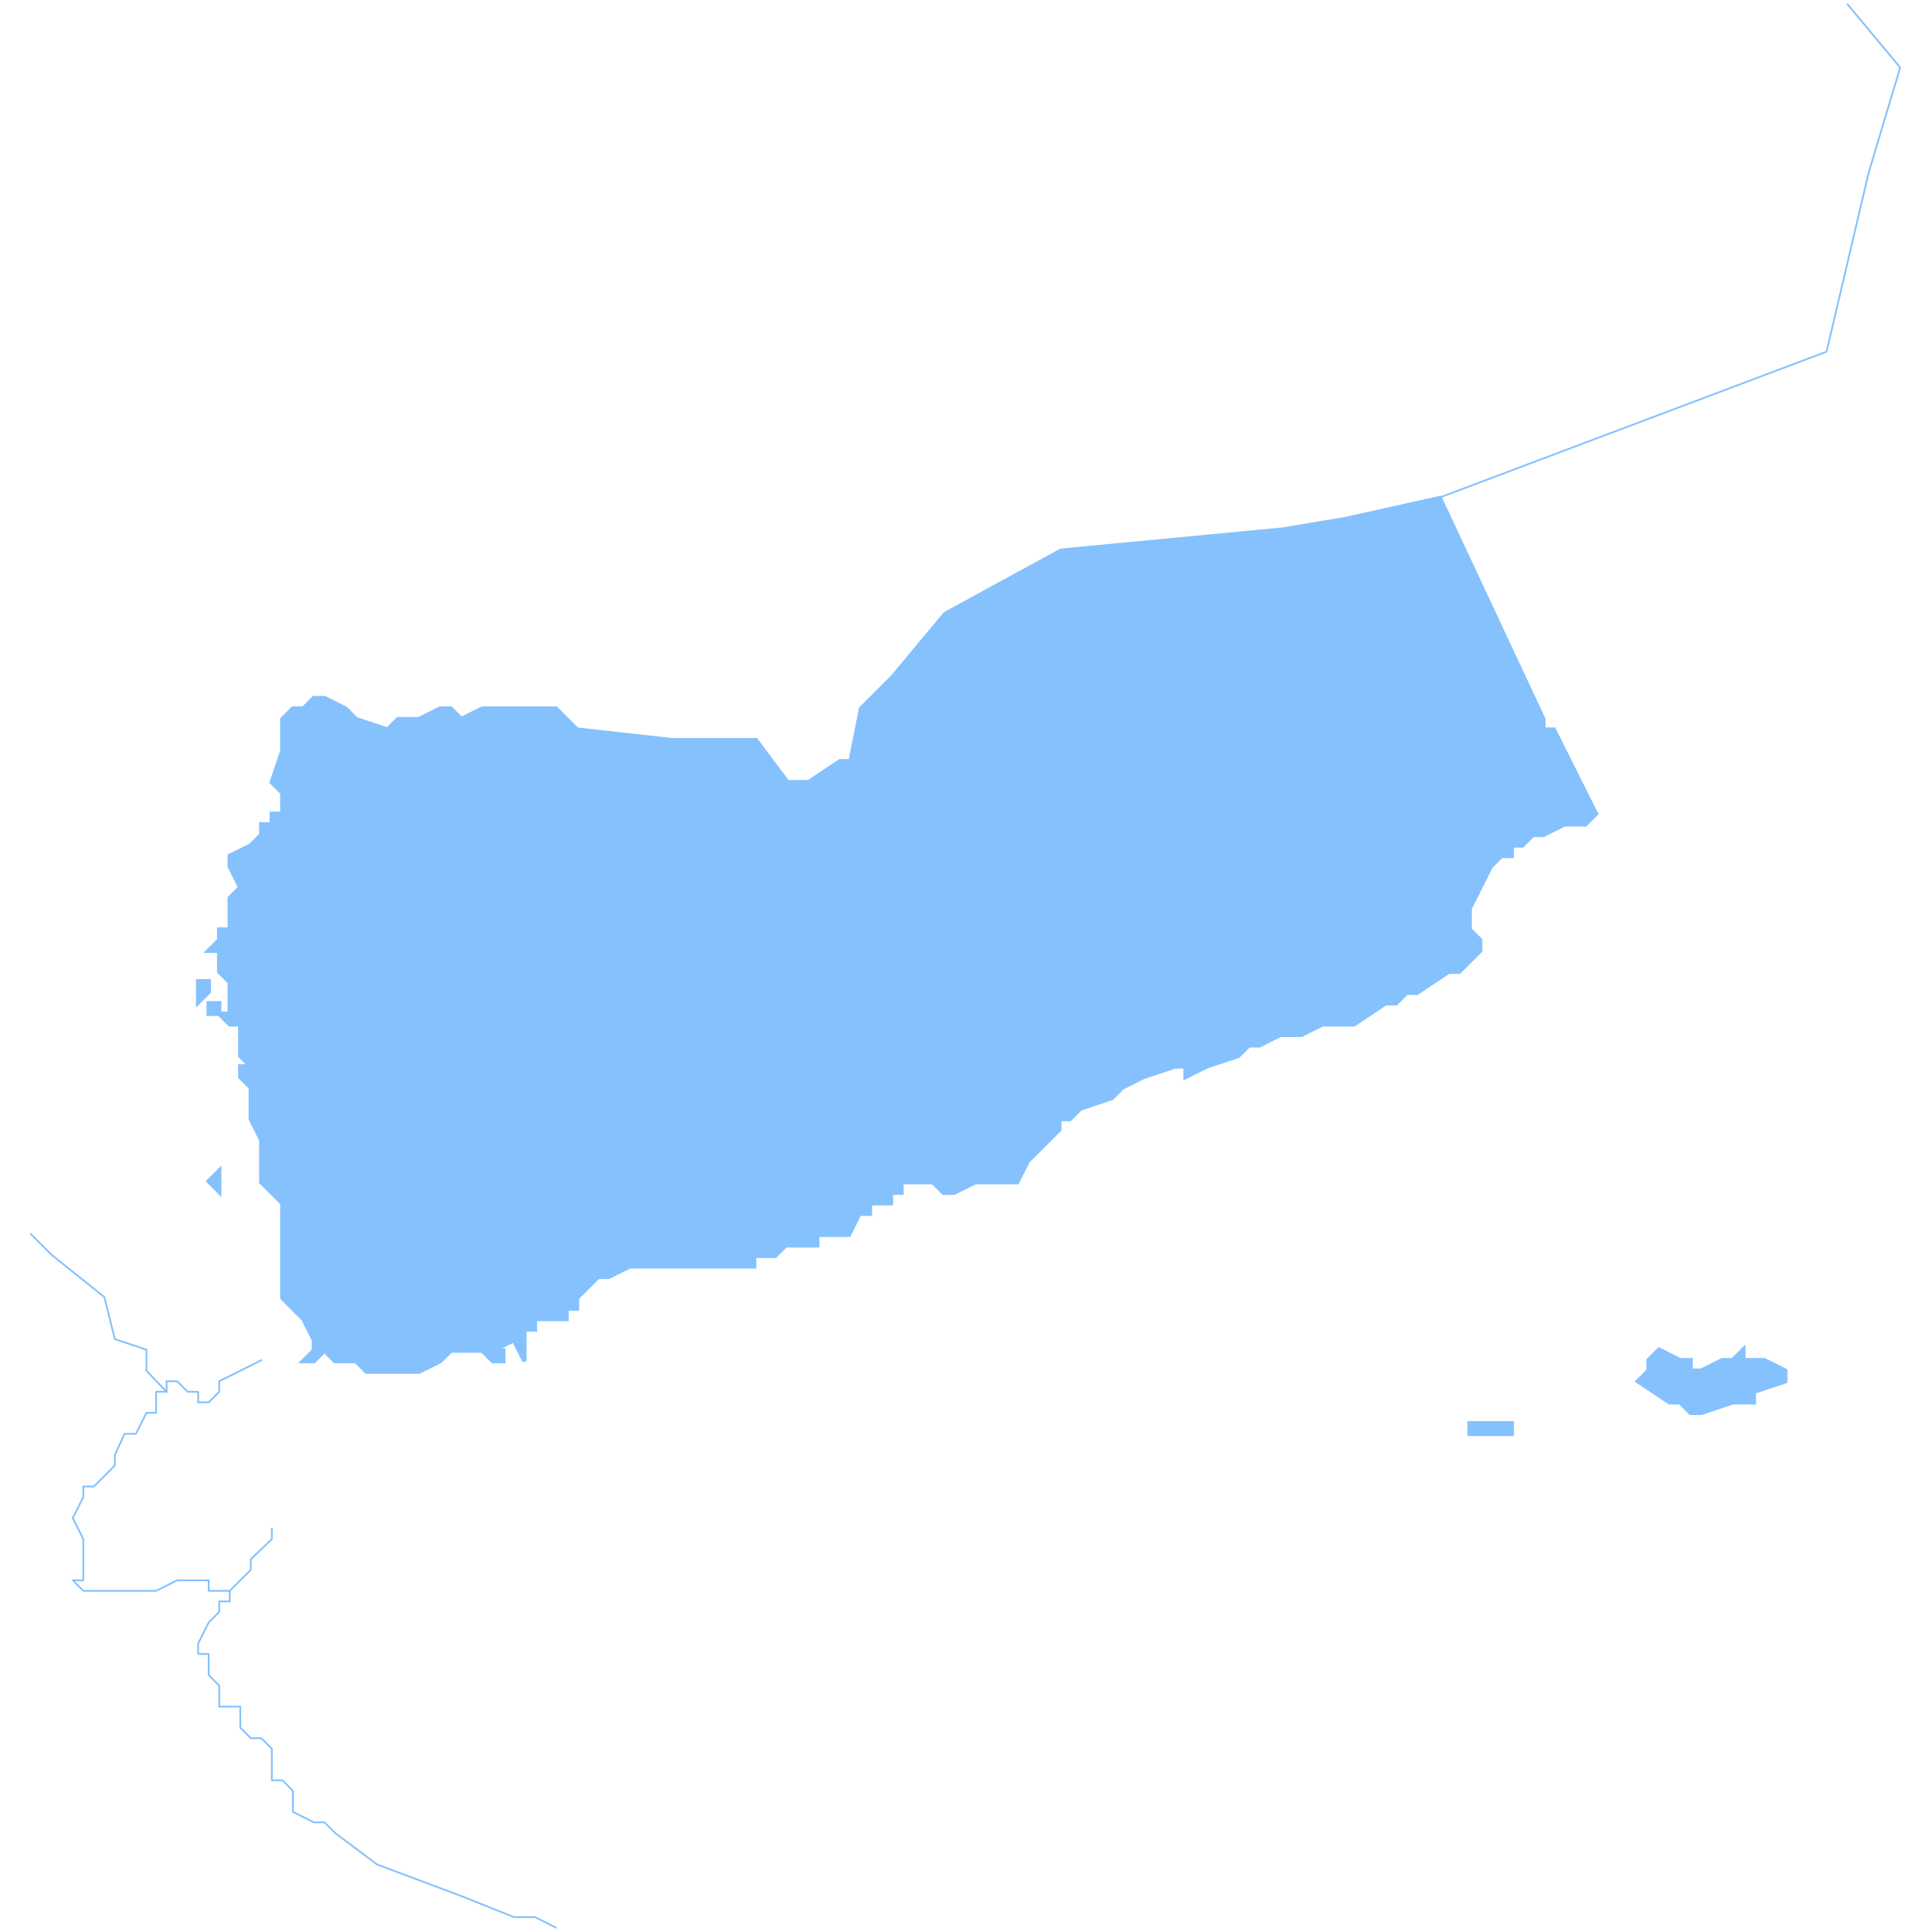
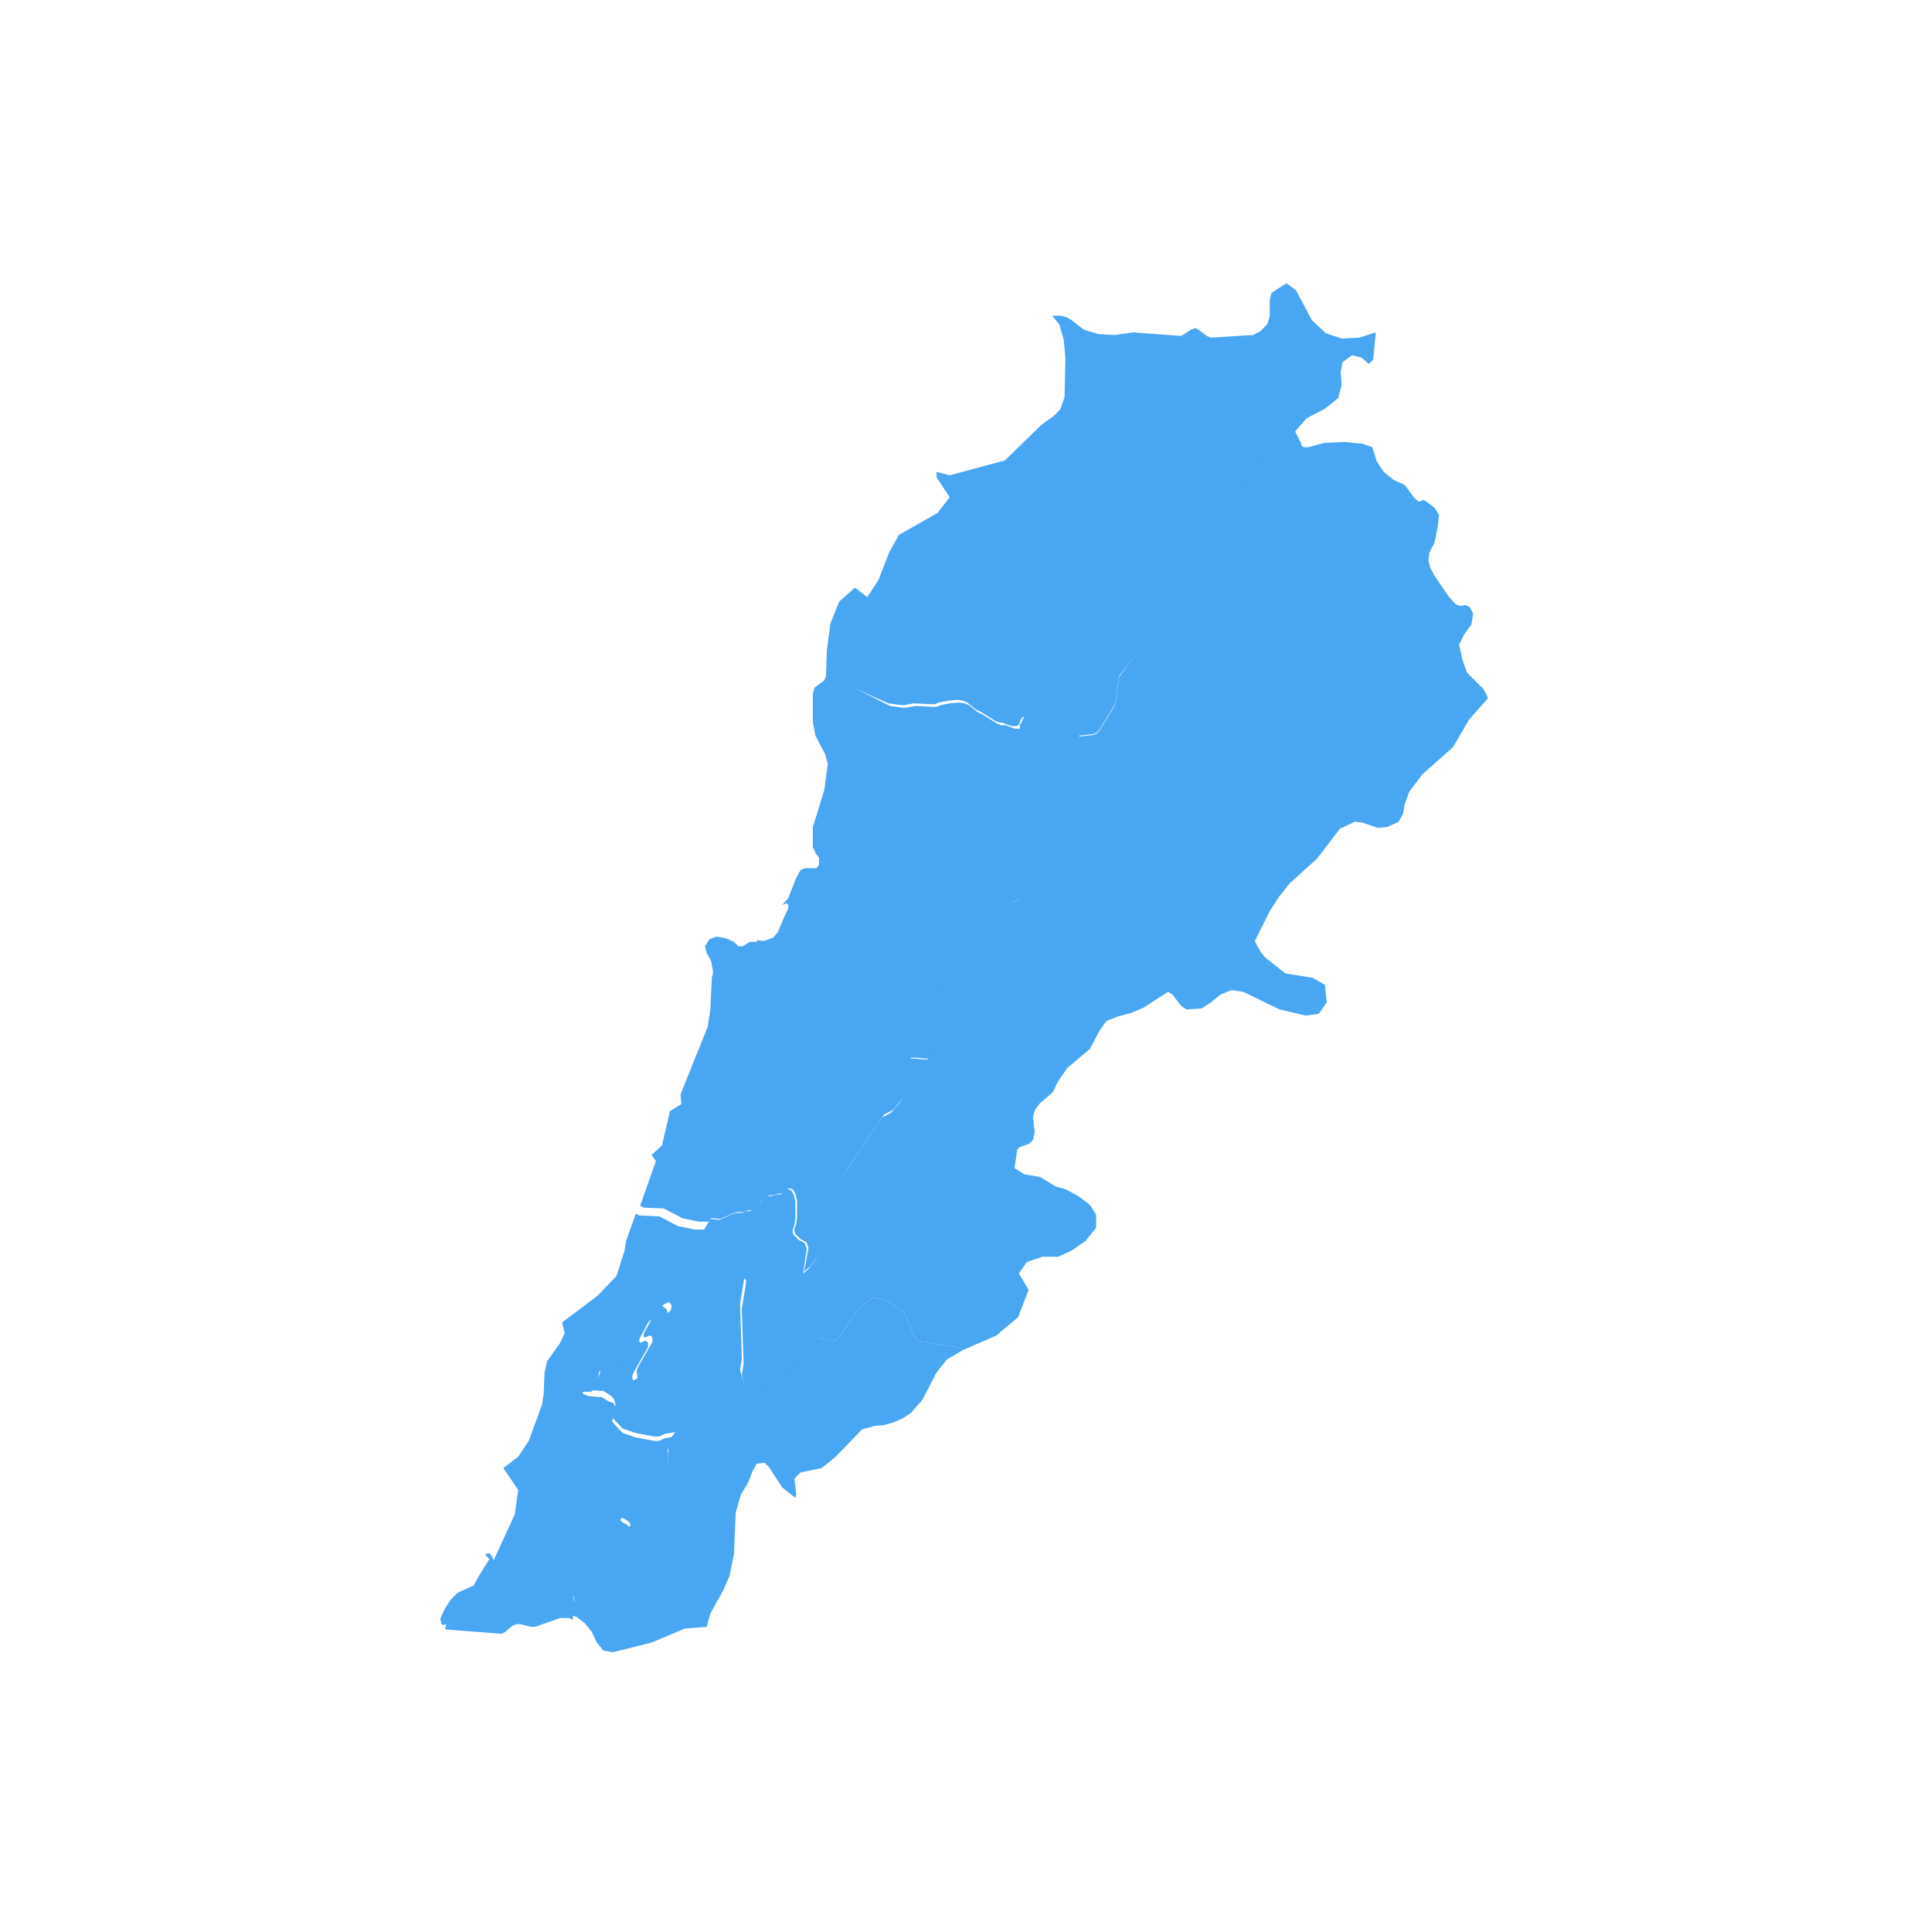
<svg xmlns="http://www.w3.org/2000/svg" version="1.1" id="Layer_1" x="0px" y="0px" viewBox="0 0 220.2 220.3" style="enable-background:new 0 0 220.2 220.3;" xml:space="preserve">
  <style type="text/css">
- 	.st0{fill:none;stroke:#85c1fd;stroke-width:0.2;stroke-linecap:round;stroke-linejoin:round;}
- 	.st1{fill:#85c1fd;stroke:#85c1fd;stroke-width:0.5;}
+ 	.st0{fill:#49A6F2;}
</style>
-   <g>
-     <polyline class="st0" points="26.2,181.4 27.4,180.2 28.6,179 28.6,177.8 31,175.5 31,174.3 31,174.3  " />
-     <polyline class="st0" points="26.2,181.4 25,181.4 23.8,181.4 23.8,180.2 21.4,180.2 20.2,180.2 17.8,181.4 16.7,181.4 14.2,181.4    13.1,181.4 11.9,181.4 10.7,181.4 9.5,181.4 8.3,180.2 9.5,180.2 9.5,179 9.5,177.8 9.5,176.6 9.5,175.5 8.3,173.1 9.5,170.7    9.5,169.5 10.7,169.5 11.9,168.3 13.1,167.1 13.1,165.9 14.2,163.5 15.5,163.5 16.7,161.1 17.8,161.1 17.8,159.9 17.8,158.7    19,158.7  " />
-     <polyline class="st0" points="19,158.7 19,157.5 20.2,157.5 21.4,158.7 22.6,158.7 22.6,159.9 23.8,159.9 25,158.7 25,157.5    27.4,156.3 29.8,155.1  " />
-     <polyline class="st0" points="3.5,140.7 5.9,143.1 11.9,147.9 13.1,152.7 16.7,153.9 16.7,156.3 19,158.7  " />
-     <polyline class="st0" points="26.2,97.6 28.6,96.4 29.8,95.2 29.8,94 31,94 31,92.8 32.2,92.8 32.2,91.6 32.2,90.4 31,89.2    32.2,85.6 32.2,82 33.4,80.8 34.6,80.8 35.8,79.6 37,79.6 39.4,80.8 40.6,82 44.2,83.2 45.4,82 47.8,82 50.2,80.8 51.4,80.8    52.6,82 55,80.8 63.4,80.8 65.8,83.2 76.6,84.4 80.2,84.4 86.1,84.4 89.7,89.2 92.1,89.2 95.7,86.8 96.9,86.8 98.1,80.8    101.7,77.2 107.7,70 120.9,62.8 146,60.4 153.2,59.2 164,56.8  " />
-     <polyline class="st0" points="164,56.8 176,82 176,83.2 177.2,83.2 182,92.8  " />
-     <polyline class="st0" points="164,56.8 208.3,40.1 213.1,19.7 216.7,7.7 210.7,0.5  " />
-     <polyline class="st0" points="63.4,219.8 61,218.6 58.6,218.6 52.6,216.2 43,212.6 38.2,209 37,207.8 35.8,207.8 33.4,206.6    33.4,205.4 33.4,204.2 32.2,203 31,203 31,201.8 31,200.6 31,199.4 29.8,198.2 28.6,198.2 27.4,197 27.4,195.8 27.4,194.6    26.2,194.6 25,194.6 25,193.4 25,192.2 23.8,191 23.8,189.8 23.8,188.6 22.6,188.6 22.6,187.4 23.8,185 25,183.8 25,182.6    26.2,182.6 26.2,181.4  " />
-     <path id="yem_1_" class="st1" d="M177.2,83.2l4.8,9.6l-1.2,1.2h-1.2h-1.2l-2.4,1.2h-1.2l-1.2,1.2h-1.2v1.2h-1.2l-1.2,1.2l-1.2,2.4   l-1.2,2.4v2.4l1.2,1.2v1.2l-1.2,1.2l-1.2,1.2h-1.2l-3.6,2.4h-1.2l-1.2,1.2H158l-3.6,2.4h-1.2h-2.4l-2.4,1.2H146l-2.4,1.2h-1.2   l-1.2,1.2l-3.6,1.2l-2.4,1.2v-1.2h-1.2l-3.6,1.2l-2.4,1.2l-1.2,1.2l-3.6,1.2l-1.2,1.2h-1.2v1.2l-1.2,1.2l-2.4,2.4l-1.2,2.4h-1.2   h-1.2h-2.4l-2.4,1.2h-1.2l-1.2-1.2h-1.2h-1.2h-1.2v1.2h-1.2v1.2h-1.2h-1.2v1.2h-1.2l-1.2,2.4h-1.2h-1.2h-1.2v1.2h-1.2h-2.4   l-1.2,1.2h-1.2h-1.2v1.2h-1.2h-3.6H79h-2.4h-1.2H73h-1.2l-2.4,1.2h-1.2l-1.2,1.2l-1.2,1.2v1.2h-1.2v1.2h-1.2h-1.2H61v1.2h-1.2v1.2   v2.4l-1.2-2.4l-2.4,1.2h1.2v1.2h-1.2l-1.2-1.2h-1.2h-1.2h-1.2l-1.2,1.2l-2.4,1.2h-1.2H43h-1.2l-1.2-1.2h-2.4l-1.2-1.2l-1.2,1.2   h-1.2l1.2-1.2v-1.2l-1.2-2.4l-1.2-1.2l-1.2-1.2v-1.2v-1.2v-1.2v-2.4v-1.2v-1.2v-2.4l-1.2-1.2l-1.2-1.2v-1.2v-1.2v-2.4l-1.2-2.4   v-1.2v-2.4l-1.2-1.2v-1.2h1.2l-1.2-1.2v-1.2v-2.4h-1.2l-1.2-1.2h-1.2v-1.2H25v1.2h1.2v-1.2v-1.2v-1.2l-1.2-1.2v-1.2v-1.2h-1.2   l1.2-1.2V106h1.2v-1.2v-1.2v-1.2l1.2-1.2l-1.2-2.4v-1.2l2.4-1.2l1.2-1.2V94H31v-1.2h1.2v-1.2v-1.2L31,89.2l1.2-3.6V82l1.2-1.2h1.2   l1.2-1.2H37l2.4,1.2l1.2,1.2l3.6,1.2l1.2-1.2h2.4l2.4-1.2h1.2l1.2,1.2l2.4-1.2h8.4l2.4,2.4l10.8,1.2h3.6h6l3.6,4.8h2.4l3.6-2.4h1.2   l1.2-6l3.6-3.6l6-7.2l13.2-7.2l25.2-2.4l7.2-1.2l10.8-2.4L176,82v1.2H177.2z M192.8,156.3h1.2l2.4-1.2h1.2l1.2-1.2v1.2h1.2h1.2   l2.4,1.2v1.2l-3.6,1.2v1.2h-1.2h-1.2l-3.6,1.2h-1.2l-1.2-1.2h-1.2l-3.6-2.4l1.2-1.2v-1.2l1.2-1.2l2.4,1.2h1.2V156.3z M170,162.3   h1.2h1.2v1.2h-1.2H170h-1.2h-1.2v-1.2h1.2H170L170,162.3z M22.6,114.3v-1.2v-1.2h1.2v1.2L22.6,114.3L22.6,114.3z M25,135.9   l-1.2-1.2l1.2-1.2v1.2V135.9z" />
-   </g>
+   <path id="LBN3022" class="st0" d="M109.9,153.9l-1.3-0.4l-3.7-0.5l-0.3-0.2l-0.3-0.4l-0.8-1.7l-0.2-0.7l-0.5-0.6l-1.6-1l-1.5-0.5  l-0.4,0.2l-0.5,0.4l-1.1,1.1l-0.8,1.1l-0.7,1.1l-0.8,1l-0.6,0.2l-1.5-0.5l-0.3-2.1l-0.4-0.5l-0.4-0.8l-0.2-0.4l-0.3-1.2l-0.2-2.2  l0.7-0.6l0.3-0.4l0.6-0.8l0.2-0.5l0.2-0.6l1.1-4.6l0.9-2.5l0.5-1l4.6-6.9l0.8-0.4l0.3-0.2l0.4-0.5l0.6-0.7l0.1-0.2V125l-1.2-1.2  l2.1-3.1h0.6l0.9,0.1h0.5l0.2-0.1l0.2-0.2l0.2-0.2l0.5-0.8l-0.4-0.7l-2.6-1.9l5.1-6.1l1.4-2.4l0.3-0.8l0.1-0.2l0.9-1.1l3.6-3.3  l0.9-0.4l2.2-3.4l3.5-7.1l0.3-5.8l0.2-0.7l0.6-1.6l1.8-0.2l0.4-0.2l0.3-0.3l1.7-2.8l0.2-0.8l0.3-2.5l2.9-3.9l2.5-2.5l0.9-3.1  l0.2-0.3l0.3-0.4l0.7-0.7l1.6-1.3l0.7-0.7l0.4-0.5l2.1-4.5l0.1-0.2l-0.3-1.1l1.5-2l0.2-0.5V55l0.1-0.4l0.4-0.5l3.5-2.8l0.2-0.2  l1-0.4l1.7-0.2l0.2,0.4l0.2,0.1h0.5l1.8-0.5l2.3-0.1l2.1,0.2l1.1,0.4l0.5,1.6l0.8,1.2l1.1,0.9l1.3,0.6l1.1,1.5l0.5,0.4l0.6-0.2  l1.2,0.9l0.5,0.8l-0.1,1.1l-0.3,1.6l-0.2,0.7l-0.3,0.5l-0.2,0.5l-0.1,0.8l0.2,0.8l0.4,0.8l1.7,2.5l0.8,0.9l0.5,0.2l0.6-0.1l0.5,0.2  l0.4,0.8l-0.2,1.2l-0.8,1.1l-0.6,1.2l0.4,1.8l0.5,1.4l1.9,1.9l0.5,1l-2.2,2.5l-1.8,3.1l-3.5,3.1l-1.5,2l-0.5,1.4l-0.2,1.1l-0.5,0.9  l-1.3,0.6l-1.1,0.1l-1.7-0.6l-0.9-0.1l-1.7,0.8l-2.6,3.4l-3.1,2.8l-1.2,1.5l-1.1,1.7l-1.7,3.4l0.2,0.4l0.5,0.9l0.5,0.6l2.3,1.8  l3.1,0.5l1.4,0.8l0.2,2l-0.9,1.3l-1.5,0.2l-3-0.7l-4.1-2l-1.4-0.2l-1.2,0.5l-1.1,0.9L137,115l-1.7,0.1l-0.6-0.4l-1-1.3l-0.5-0.3  l-2.8,1.8l-1.4,0.6l-1.5,0.4l-1.3,0.5l-0.8,1.1l-1.1,2.1l-2.6,2.2l-1.1,1.6l-0.5,1.1l-1.5,1.3l-0.6,0.8l-0.2,0.8l0.2,1.7l-0.2,0.9  l-0.4,0.4l-1.1,0.4l-0.3,0.3l-0.3,2.1l1.1,0.7l1.8,0.3l1.8,1.1l1.1,0.3l1.5,0.8l1.3,1l0.7,1.1L125,140l-1.2,1.5l-1.6,1.1l-1.5,0.7  h-1.8l-1.8,0.6l-0.9,1.3l1.1,1.9l-1.2,3.1l-2.5,2.1L109.9,153.9L109.9,153.9z" />
+   <path id="LBN3023" class="st0" d="M148.4,50.6l-1.7,0.2l-1,0.4l-0.2,0.2l-3.5,2.8l-0.4,0.5l-0.1,0.4v0.4l-0.2,0.5l-1.5,2l0.3,1.1  l-0.1,0.2l-2.1,4.5l-0.4,0.5l-0.7,0.7l-1.6,1.3l-0.7,0.7l-0.3,0.4l-0.2,0.3l-0.9,3.1l-2.5,2.5l-3,3.8l-0.3,2.5l-0.2,0.8l-1.7,2.8  l-0.3,0.3l-0.4,0.2l-1.8,0.2l-0.8-0.4l-0.5,0.2h-0.5l-0.5-0.1l-2.6-1.3l-0.5-0.4l-0.5-0.2h-0.2l-0.2,0.1l-0.2,0.3l-0.2,0.5l-0.1,0.1  l-0.2,0.1h-0.5l-0.6-0.2l-0.5-0.2H114l-0.5-0.2l-1.6-1l-0.6-0.3l-1-0.8l-0.5-0.2l-0.6-0.1l-1.1,0.1l-1,0.2l-0.5,0.2h-0.4l-2-0.1  l-1.1,0.2h-0.3l-1.5-0.2l-5.1-2.3l-2.1-0.2l-0.1-0.1l0.2-0.5l0.1-3l0.4-3l1-2.5l1.8-1.6l1.4,1.1l1.3-2l1.2-3.1l1.1-2l4.4-2.5  l1.4-1.8l-1.5-2.3v-0.6l1.5,0.4l6.3-1.7l4.2-4.1l1.3-0.9l0.8-0.8l0.5-1.4l0.1-4.5l-0.2-2.1l-0.5-1.7L120,36h1l0.7,0.2l0.5,0.3  l1.4,1.1l1.7,0.5l1.8,0.1l2.1-0.3l5.4,0.4l0.3-0.1l0.9-0.6l0.5-0.2l0.4,0.2l0.9,0.7l0.5,0.2l4.8-0.3l0.8-0.4l0.8-0.8l0.3-0.9v-1.9  l0.2-0.8l1.7-1.1l1.1,0.8l1.8,3.4l1.6,1.5l1.8,0.6l2-0.1l1.9-0.6l-0.3,3.1l-0.5,0.5l-0.8-0.7l-1.1-0.3l-1.1,0.8l-0.2,1.1l0.1,1.5  l-0.4,1.5l-1.5,1.2l-2.1,1.1l-1.3,1.5L148.4,50.6L148.4,50.6z" />
+   <path id="LBN3024" class="st0" d="M86.4,107.4v0.5l-0.9,2.8l-0.8,0.1l-0.2,0.2l-0.3,0.5l-0.3,0.2h-1.1l-1.5-0.3v-0.7l-0.2-1.1  l-0.5-0.9l-0.2-0.8l0.5-0.8l0.8-0.3l1.1,0.2l0.9,0.4l0.5,0.5h0.5l0.8-0.5L86.4,107.4L86.4,107.4z" />
+   <path id="LBN3025" class="st0" d="M123.1,83.9l-0.6,1.6l-0.2,0.7L122,92l-3.5,7.1l-2.2,3.4l-0.9,0.4l-3.6,3.3l-0.9,1.1l-0.1,0.2  l-0.3,0.8l-1.4,2.4l-5.1,6.1l2.6,1.9l0.4,0.7l-0.5,0.8l-0.2,0.2l-0.2,0.2l-0.2,0.1h-0.5l-0.9-0.1h-0.6l-2.1,3.1l1.2,1.2v0.2  l-0.1,0.2l-0.6,0.7l-0.4,0.5l-0.3,0.2l-0.8,0.4l-4.6,6.9l-0.5,1l-0.9,2.5l-1.1,4.6l-0.2,0.6l-0.2,0.5l-0.6,0.8l-0.3,0.4l-0.7,0.6  l0.5-2.7l-0.2-0.6l-0.3-0.2l-0.4-0.2l-0.2-0.2l-0.4-0.4l-0.1-0.3v-0.3l0.2-0.5l0.1-0.8v-1.9l-0.2-0.8l-0.3-0.5l-0.4-0.1l-0.2,0.1  l-0.2,0.2l-0.2,0.2l-0.2,0.1h-0.4l-0.7,0.2h-0.4l-0.3,0.2l-0.3,0.4l-0.5,0.2l-0.2,0.4l-0.5,0.4l-0.2,0.1h-0.4l-0.5,0.2h-0.5H84  l-0.5,0.2l-0.9,0.4l-0.5,0.2l-0.8-0.1h-0.2l-0.3,0.4h-0.3h-0.8l-1.9-0.4l-2.1-1.1l-2.3-0.1l-0.4-0.2l1.8-5.1l-0.5-0.7l1.2-1.1  l0.9-3.9l1.3-0.8l-0.1-1.1l3.1-7.7l0.3-1.9l0.2-4l1.5,0.3h1.1l0.3-0.2l0.3-0.5l0.2-0.2l0.8-0.1l0.9-2.8v-0.5l0.8,0.1l1.1-0.4  l0.5-0.6l0.8-1.9l0.4-0.8v-0.4l-0.2-0.2l-0.5,0.2l0.7-0.8l0.9-2.3l0.5-0.9l0.5-0.2h1.3l0.3-0.4v-0.8l-0.4-0.5L92.9,97l-0.2-0.4v-2.3  l1.3-4.2l0.4-3L94.1,86L93,83.9l-0.3-1.5v-3.3l0.2-0.7l1.1-0.8v-0.1l0.1,0.1l2.1,0.2l5.3,2.7l1.5,0.2h0.3l1.1-0.2l2,0.1h0.4l0.5-0.2  l1-0.2l1.1-0.1l0.6,0.1l0.5,0.2l1,0.8l0.6,0.3l1.6,1l0.5,0.2h0.5l0.5,0.2l0.6,0.2h0.5l0-0.5l0.2-0.2l0.2-0.5l0.2-0.3l0.2-0.1h0.2  l0.5,0.2l0.5,0.4l2.6,1.3l0.5,0.1h0.5l0.5-0.2L123.1,83.9L123.1,83.9z" />
+   <path id="LBN3059" class="st0" d="M93.3,152.5l1.5,0.5l0.6-0.2l0.8-1l0.7-1.1l0.8-1.1l1.1-1.1l0.5-0.4l0.4-0.2l1.5,0.5l1.6,1  l0.5,0.6l0.2,0.7l0.8,1.7l0.3,0.4l0.3,0.2l3.7,0.5l1.3,0.4l-1.9,1.1l-1.2,1.5l-1.6,3.1l-1.3,1.5l-0.9,0.6l-1.1,0.5l-1.1,0.3  l-1.1,0.1l-1.4,0.4l-3,3.1l-1.6,1.3l-2.4,0.5l-0.7,0.7l0.2,1.8l-0.1,0.4l-0.5-0.4l-1-0.8l-1.5-2.3l-0.5-0.5l-0.9,0.1l-0.5,0.9  l-0.5,1.3l-0.8,1.3l-0.6,2.1l-0.2,4.7l-0.5,2.5l-0.7,1.6l-1.5,2.7l-0.4,1.5l-2.5,0.2l-3.8,1.6l-4.4,1.1l-1.1-0.2l-0.8-1l-0.5-1.1  l-0.8-1l-0.9-0.7l-0.5-0.2l0.1-0.7l0.1-1.1l-0.1-0.8l0.2-0.6l0.1-0.7l1-2.6l0.2-0.4l0.5-0.1l0.6,0.2h0.2l0.3-0.2l0.4-0.4l0.2-0.3  l0.2-0.4l0.1-1l0.1-0.2l0.3-0.1h0.8l0.2-0.1l0.2-0.1l0.8-0.5l0.1-0.2l-0.1-0.3l-0.4-0.3l-0.4-0.2l-0.2-0.2v-0.2l0.2-0.2l0.5-0.3  l0.3-0.2l0.5-0.2l0.4-0.3l0.5-0.5l2.2-2.8l0.4-0.4l0.2-0.5l0.2-0.5v-1.5l-0.1-0.4l0.1-0.5l0.8-1.1l-1.2,0.2l-0.4,0.2l-0.3,0.1h-0.5  l-2.1-0.4l-1.5-0.5l-1.2-1.3l0.4-1.5l-0.2-0.6l-0.4-0.4l-0.8-0.5h-0.2h-0.2l-0.9-0.1h-0.2l-0.5-0.2l-0.2-0.2l0.2-0.1h0.8l0.3-0.2  l0.2-0.3l0.2-0.6l0.1-0.3l0.1-0.8l0.1-0.2l0.2-0.2l0.4-0.2l0.8-0.2h0.4l0.3,0.2l0.2,0.2l0.2,0.6l0.2,0.2l0.4,0.3l0.2,0.2l0.2,0.6  l0.2,0.1l0.2-0.1l0.2-0.2l-0.1-0.8l0.2-0.5l1.5-2.6l0.1-0.2v-0.5l-0.2-0.2h-0.2l-0.4,0.2l-0.2-0.1v-0.2l0.1-0.3l0.6-1.1l0.2-0.4  l0.2-0.3l0.2-0.2l0.9-0.1l0.5-0.1l0.2-0.1l0.2-0.2l0.1-0.5l-0.1-0.2l-0.2-0.2l-0.3-0.2l0.8-0.5l3.4-0.8l0.6,0.2H81l0.2-0.1l0.5-0.2  l0.9-0.5l0.5-0.2h0.2l0.5-0.2l0.2-0.2l0.3-0.5l0.2-0.1h0.2l0.2,0.2l-0.1,0.8l-0.4,2.4v0.2l0.2,6.1l-0.2,1.3l0.2,0.8l1.2,2.8l0.9-2.5  l0.4-0.6l0.3-0.1l0.5-0.2l0.3-0.1l0.5,0.2H89l0.5-0.1l0.2-0.2l0.2-0.2l0.1-0.2l0.4-1l1.4-1.3l0.5-0.2l0.3-0.3L93.3,152.5L93.3,152.5  z" />
+   <path id="LBN3060" class="st0" d="M91.6,145.2l0.2,2.2l0.3,1.2l0.2,0.4l0.4,0.8l0.4,0.5l0.3,2.1l-0.7,1.2l-0.3,0.3l-0.5,0.2  l-1.4,1.3l-0.4,1l-0.1,0.2l-0.2,0.2l-0.2,0.2l-0.5,0.1h-0.2l-0.5-0.2l-0.3,0.1l-0.5,0.2l-0.3,0.1l-0.4,0.6l-0.9,2.5l-1.2-2.8  l-0.2-0.8l0.2-1.3l-0.2-6.1v-0.2l0.4-2.4l0.1-0.8l-0.2-0.2h-0.2l-0.2,0.1l-0.3,0.5l-0.2,0.2l-0.6,0.2h-0.5l-0.5,0.2l-0.9,0.5  l-0.5,0.2l-0.2,0.1h-0.5l-0.6-0.2l-3.4,0.8l-0.8,0.5l0.3,0.2l0.2,0.2l0.1,0.2l-0.1,0.5l-0.2,0.2l-0.2,0.1l-0.5,0.1l-0.9,0.1  l-0.2,0.2l-0.2,0.3l-0.2,0.4l-0.6,1.1l-0.1,0.3v0.2l0.2,0.1l0.4-0.2h0.2l0.2,0.2v0.5l-0.1,0.2l-1.5,2.6l-0.2,0.5l0.1,0.8l-0.2,0.2  l-0.2,0.1l0.2-0.1l-0.3-0.5l-0.2-0.2l-0.4-0.3l-0.2-0.2l-0.2-0.6l-0.2-0.2l-0.3-0.2h-0.4l-0.8,0.2l-0.4,0.2l-0.2,0.2l-0.1,0.2  l-0.1,0.8l-0.1,0.3l-0.2,0.6l-0.2,0.3l-0.3,0.2h-0.8l-0.2,0.1l0.2,0.2l0.5,0.2h0.2l0.9,0.1h0.2h0.2l0.8,0.5L70,160l0.2,0.6l-0.4,1.5  l1.2,1.3l1.5,0.5l2.1,0.4h0.5l0.3-0.1l0.4-0.2l1.2-0.2l-0.8,1.1l-0.1,0.5l0.1,0.4v1.5l-0.2,0.5l-0.2,0.5l-0.4,0.4l-2.2,2.8l-0.5,0.5  l-0.4,0.3l-0.5,0.2l-0.3,0.2l-0.5,0.3l-0.2,0.2v0.2l0.2,0.2l0.4,0.2l0.4,0.3l0.1,0.3l-0.1,0.2l-0.8,0.5l-0.2,0.1l-0.2,0.1h-0.8  l-0.3,0.1l-0.1,0.2l-0.1,1l-0.2,0.4l-0.2,0.3l-0.4,0.4l-0.3,0.2h-0.2l-0.6-0.2l-0.5,0.1l-0.2,0.4l-1,2.6l-0.1,0.7l-0.2,0.6l0.1,0.8  l-0.1,1.1l-0.1,0.7l-0.4-0.2h-1l-2.9,1h-0.5l-1.1-0.3h-0.5l-0.5,0.2l-0.8,0.7l-0.4,0.2l-6.4-0.5v-0.2l0.1-0.4l-0.4,0.1l-0.2-0.2  v-0.2l-0.1-0.3l0.5-1.1l0.7-1.1l0.8-0.8l1.8-0.8l0.5-0.9l0.8-1.3l0.5-0.8l-0.5-0.6l0.5-0.1l0.2,0.2l0.3,0.6l2.4-5.2l0.4-2.8  l-1.7-2.5l1.7-1.3l1.2-1.8l1.5-4.1l0.2-1.2l0.1-2.5l0.3-1.3l1.5-2.1l0.5-1.1l-0.3-1.2l4.1-3.1l2.1-2.2l0.9-2.8l0.2-1.2l1.1-3.1  l0.4,0.2l2.3,0.1l2.1,1.1l1.9,0.4h0.8h0.3L81,139h0.2l0.8,0.1l0.5-0.2l0.9-0.4l0.5-0.2h0.2h0.5l0.5-0.2h0.4l0.2-0.1l0.5-0.4l0.2-0.4  l0.5-0.2l0.3-0.4l0.3-0.2h0.4l0.7-0.2h0.4l0.2-0.1l0.2-0.2l0.2-0.2l0.2-0.1l0.4,0.1l0.3,0.5l0.2,0.8v1.9l-0.1,0.8l-0.2,0.5v0.3  l0.1,0.3l0.4,0.4l0.2,0.2l0.4,0.2l0.3,0.2l0.2,0.6L91.6,145.2L91.6,145.2z" />
+   <polygon id="_x30_" class="st0" points="262.1,178.8 262.1,178.8 262.1,178.8 " />
+   <polygon id="_x31_" class="st0" points="88,156 88,156 88,156 " />
+   <polygon id="_x32_" class="st0" points="101.8,79.8 101.8,79.8 101.8,79.8 " />
</svg>
